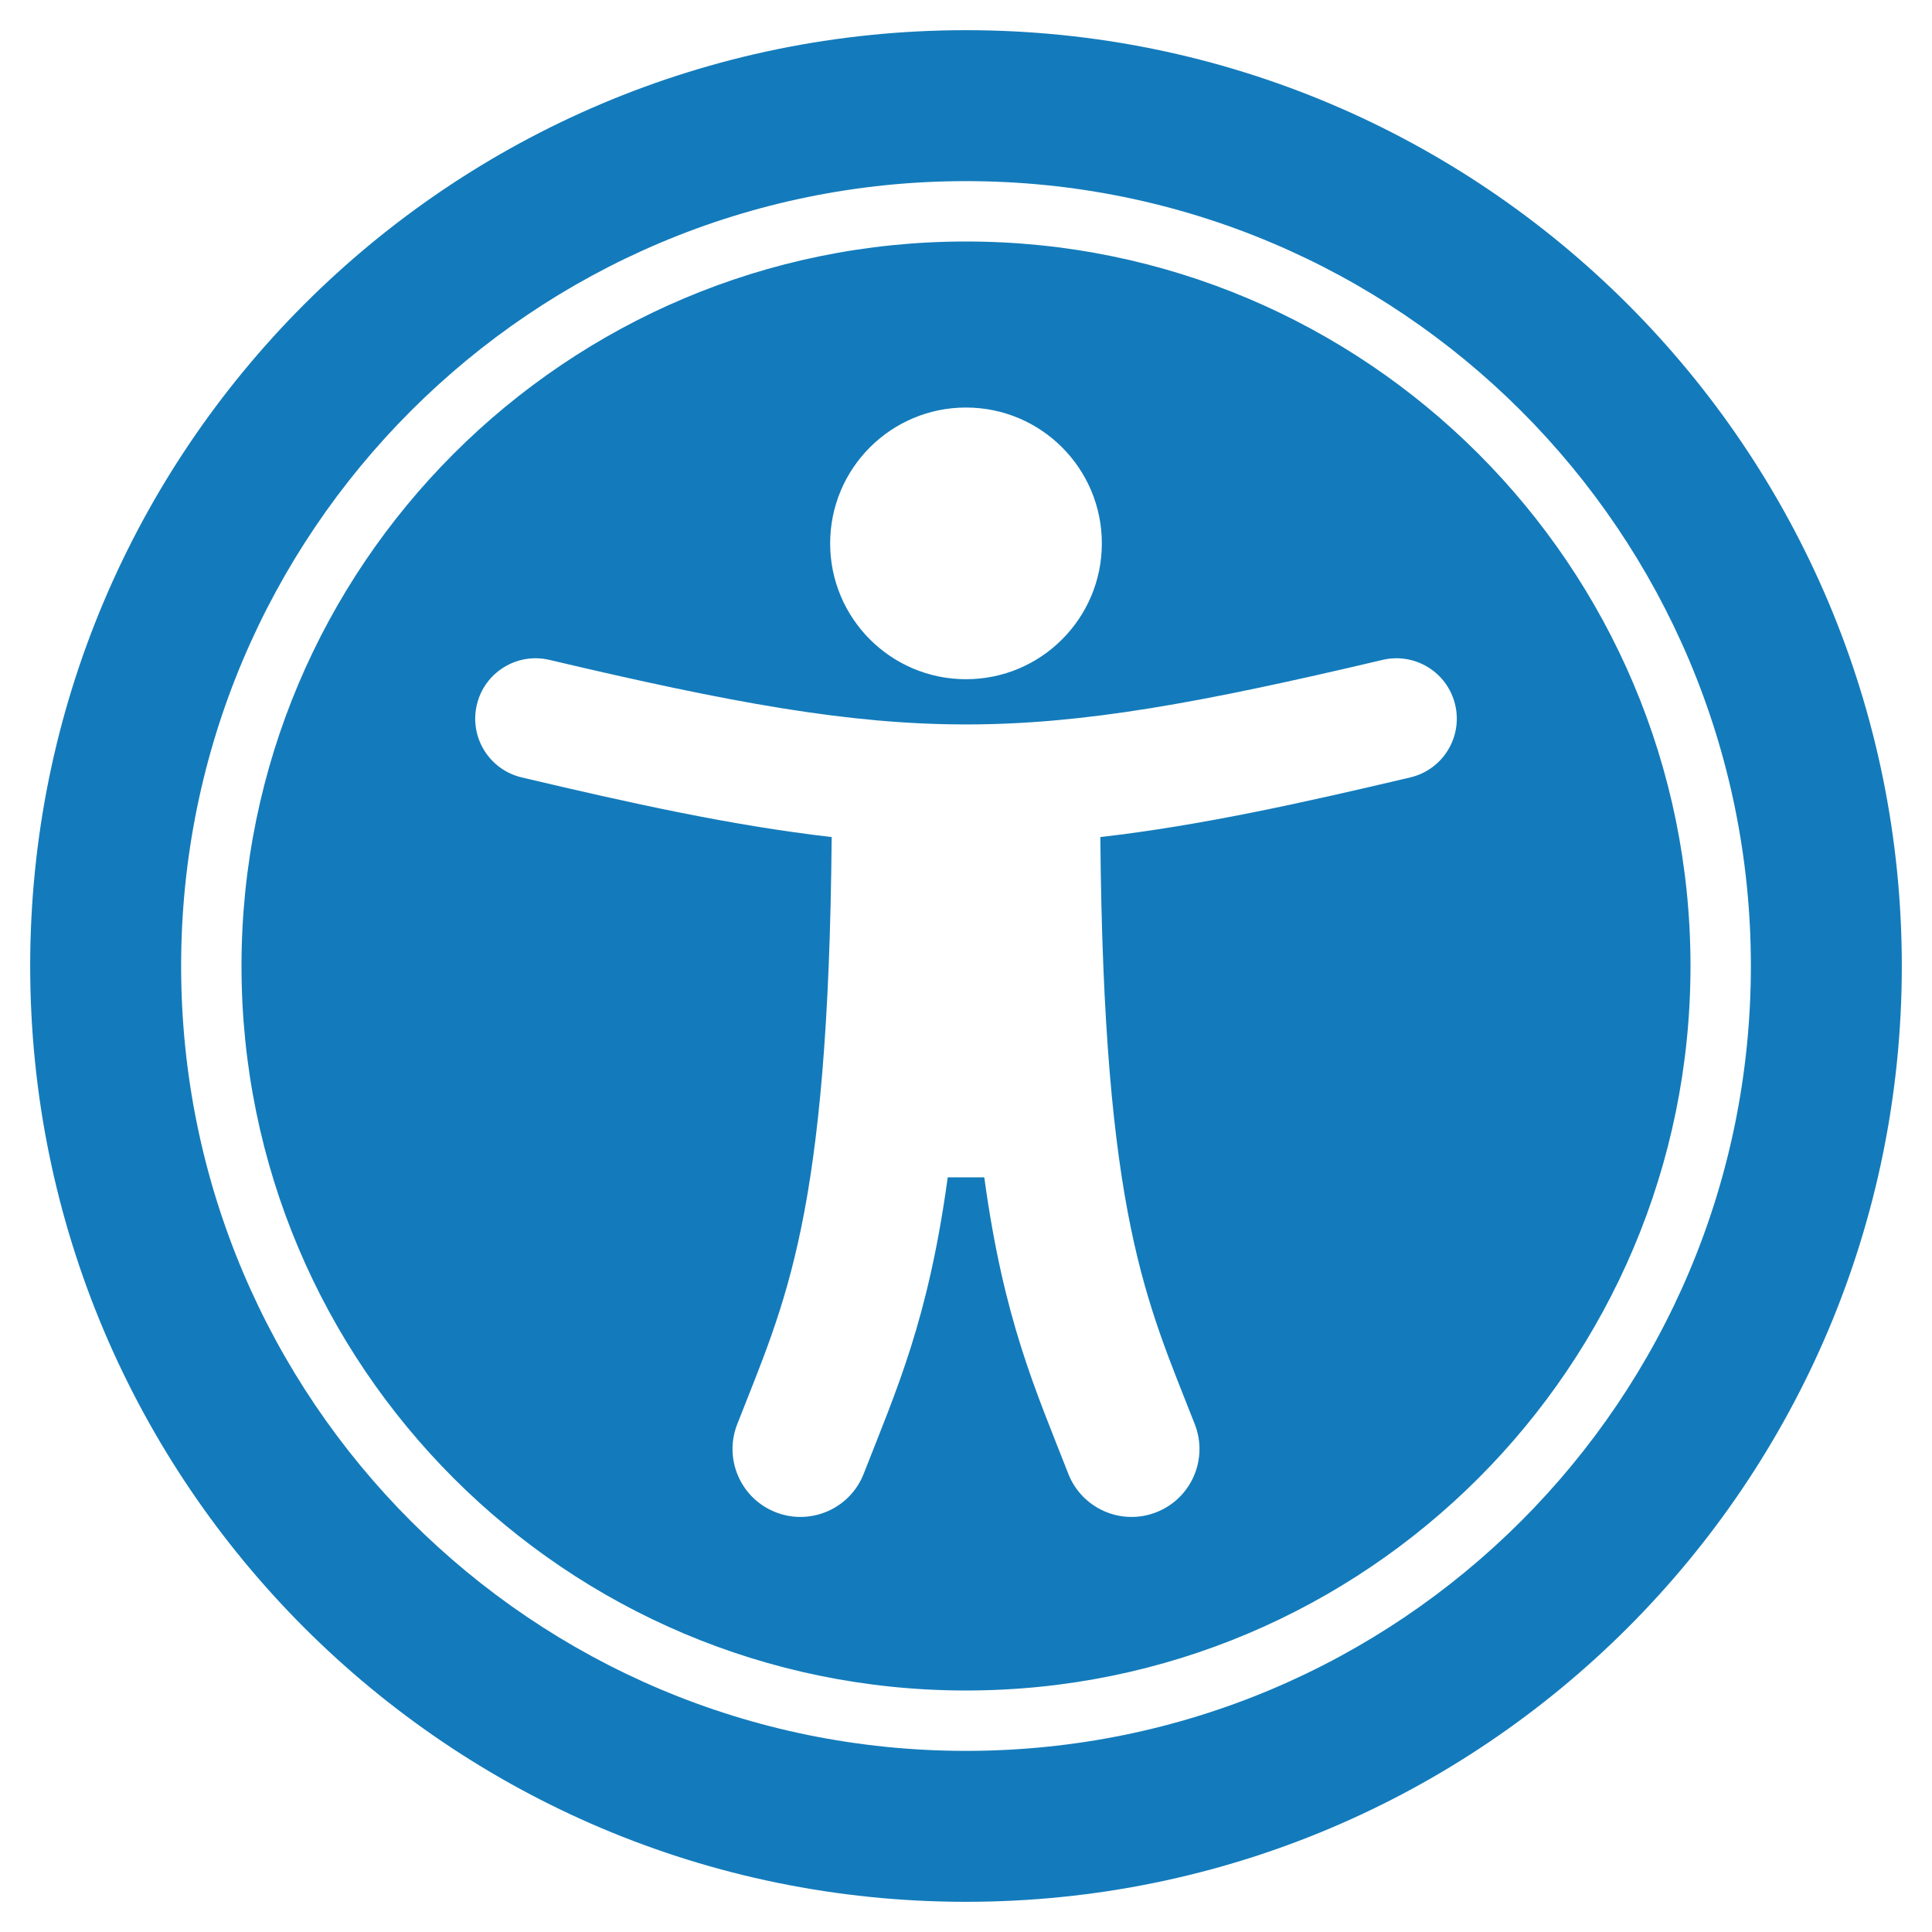
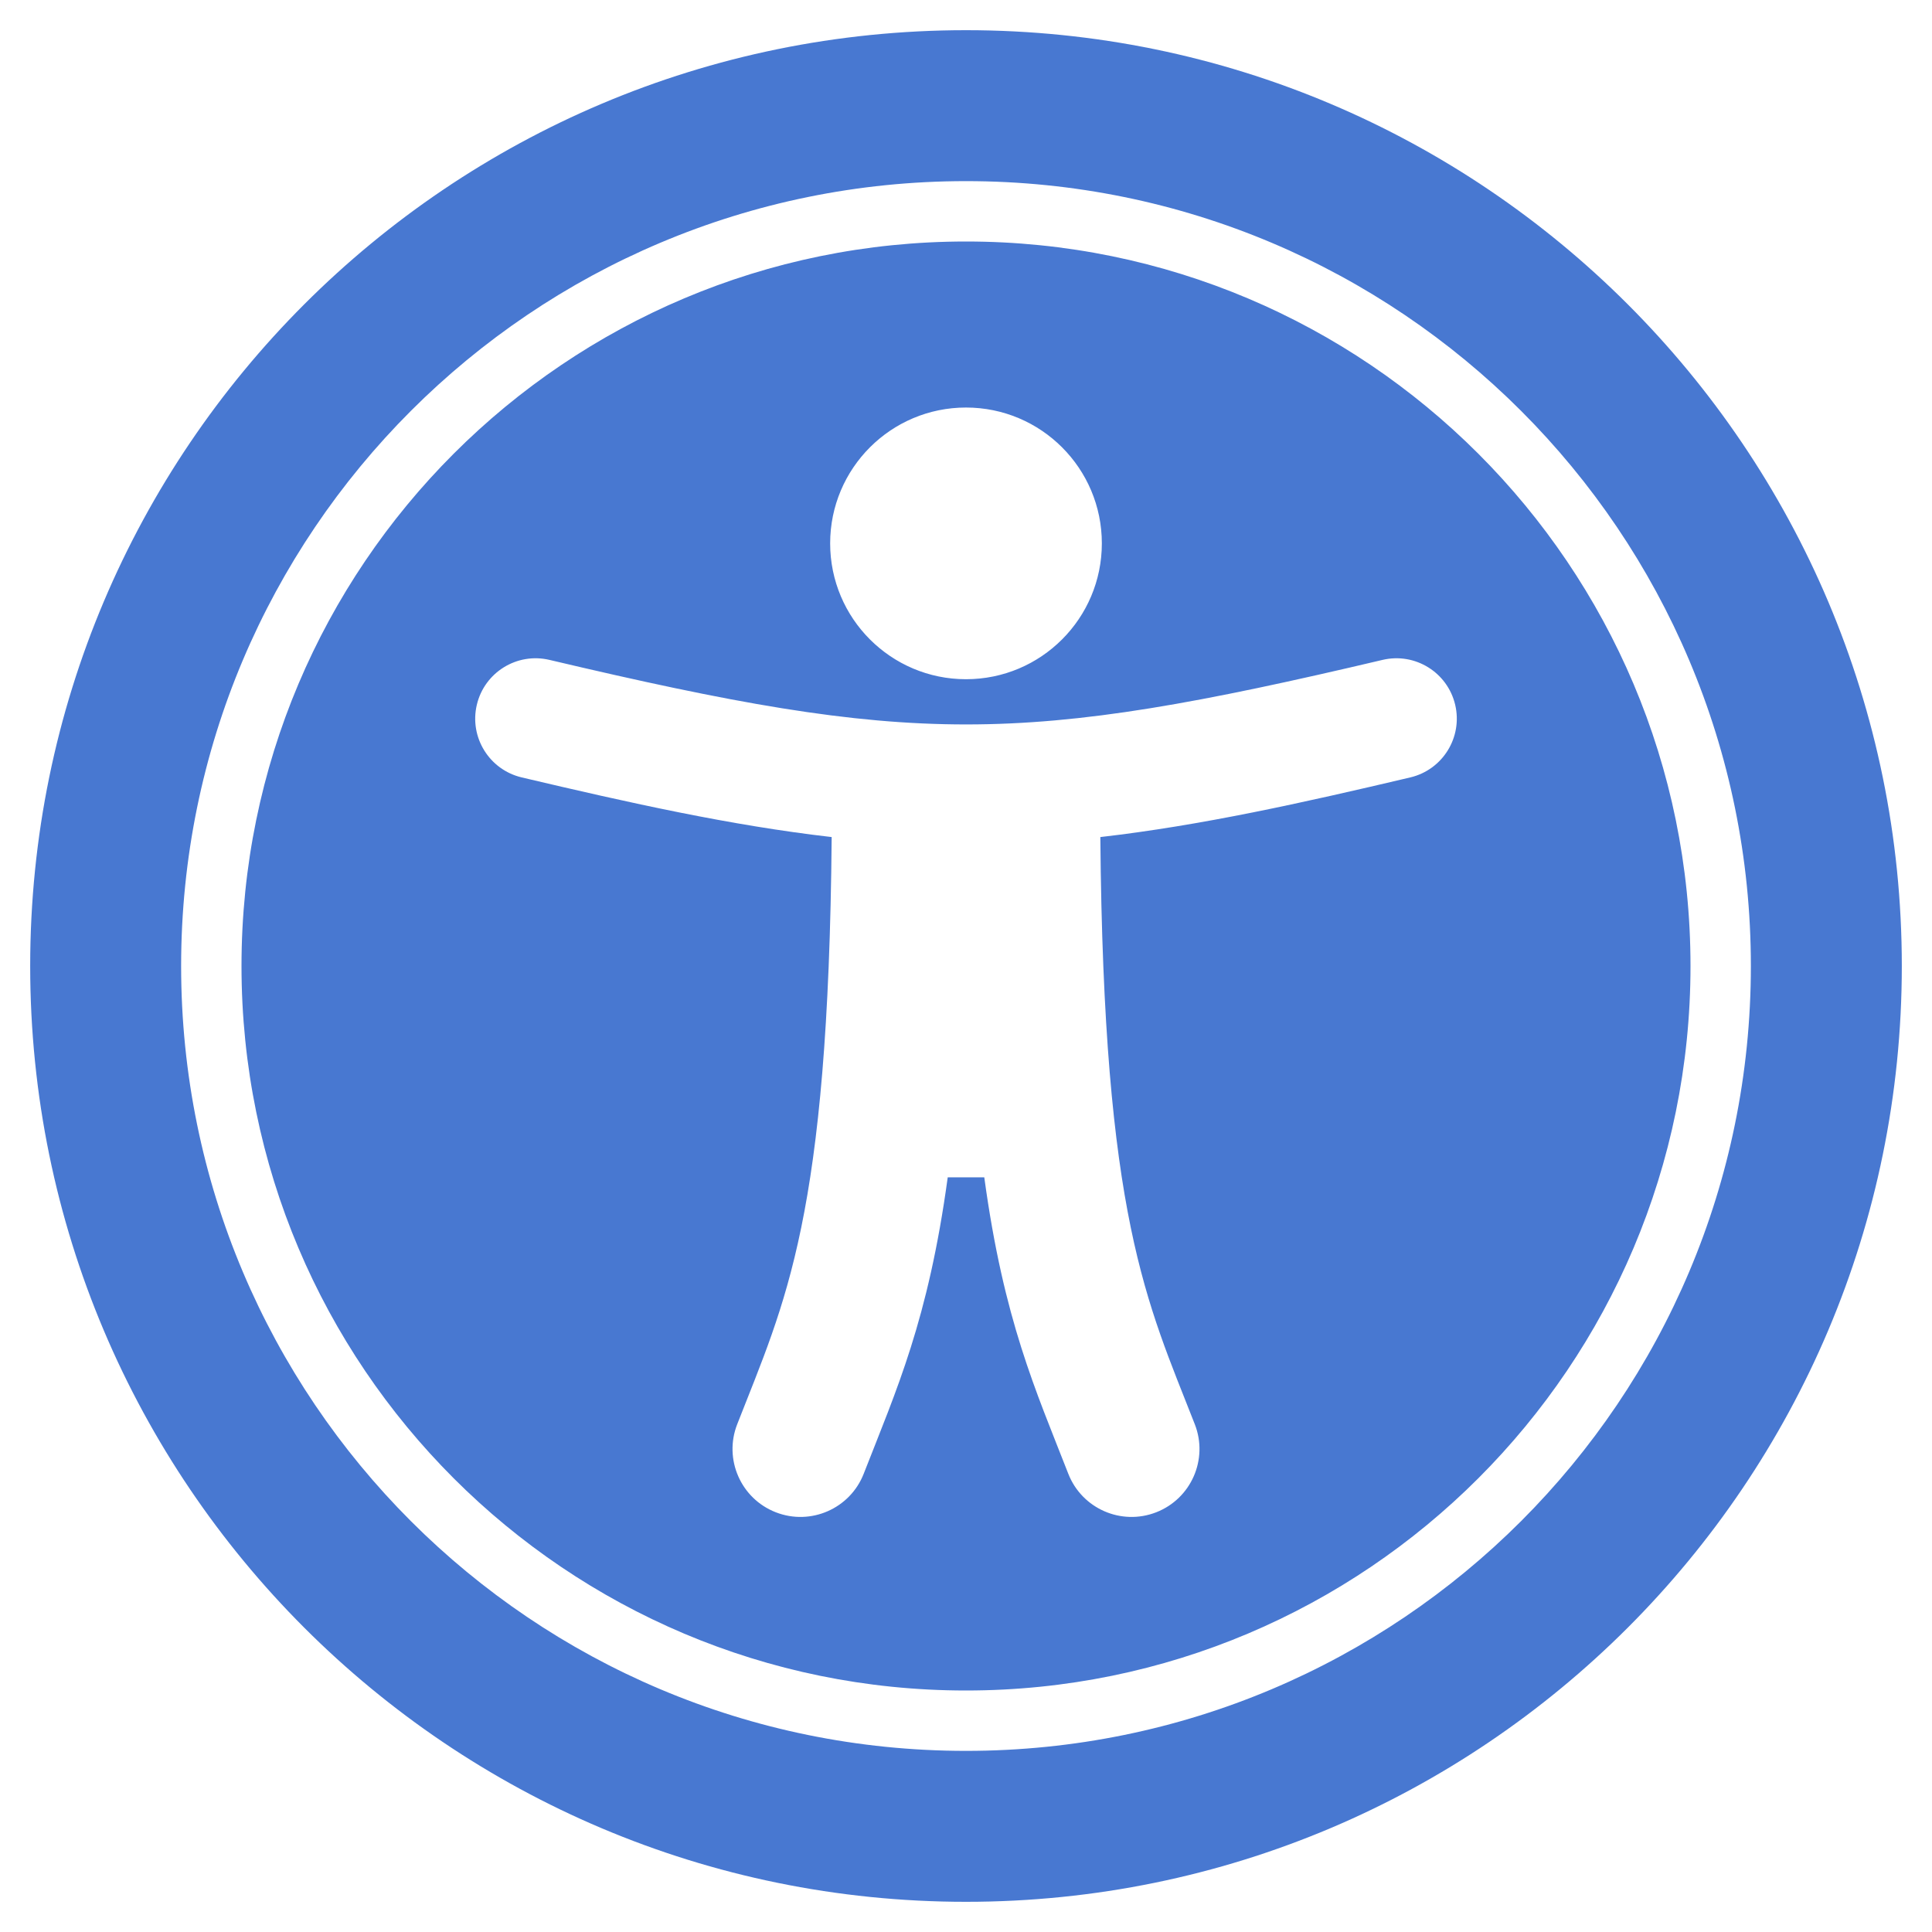
<svg xmlns="http://www.w3.org/2000/svg" viewBox="0 0 512 512">
-   <path fill="#137bbb" d="m256 48c114.953 0 208 93.029 208 208 0 114.953-93.029 208-208 208-114.953 0-208-93.029-208-208 0-114.953 93.029-208 208-208m0-40c-136.967 0-248 111.033-248 248s111.033 248 248 248 248-111.033 248-248-111.033-248-248-248zm0 56c-106.039 0-192 85.961-192 192s85.961 192 192 192 192-85.961 192-192-85.961-192-192-192zm0 44c19.882 0 36 16.118 36 36s-16.118 36-36 36-36-16.118-36-36 16.118-36 36-36zm117.741 98.023c-28.712 6.779-55.511 12.748-82.14 15.807.851 101.023 12.306 123.052 25.037 155.621 3.617 9.26-.957 19.698-10.217 23.315-9.261 3.617-19.699-.957-23.316-10.217-8.705-22.308-17.086-40.636-22.261-78.549h-9.686c-5.167 37.851-13.534 56.208-22.262 78.549-3.615 9.255-14.05 13.836-23.315 10.217-9.26-3.617-13.834-14.056-10.217-23.315 12.713-32.541 24.185-54.541 25.037-155.621-26.629-3.058-53.428-9.027-82.141-15.807-8.6-2.031-13.926-10.648-11.895-19.249s10.647-13.926 19.249-11.895c96.686 22.829 124.283 22.783 220.775 0 8.599-2.03 17.218 3.294 19.249 11.895 2.029 8.601-3.297 17.219-11.897 19.249z" />
+   <path fill="#4878D1" d="m256 48c114.953 0 208 93.029 208 208 0 114.953-93.029 208-208 208-114.953 0-208-93.029-208-208 0-114.953 93.029-208 208-208m0-40c-136.967 0-248 111.033-248 248s111.033 248 248 248 248-111.033 248-248-111.033-248-248-248zm0 56c-106.039 0-192 85.961-192 192s85.961 192 192 192 192-85.961 192-192-85.961-192-192-192zm0 44c19.882 0 36 16.118 36 36s-16.118 36-36 36-36-16.118-36-36 16.118-36 36-36zm117.741 98.023c-28.712 6.779-55.511 12.748-82.14 15.807.851 101.023 12.306 123.052 25.037 155.621 3.617 9.26-.957 19.698-10.217 23.315-9.261 3.617-19.699-.957-23.316-10.217-8.705-22.308-17.086-40.636-22.261-78.549h-9.686c-5.167 37.851-13.534 56.208-22.262 78.549-3.615 9.255-14.05 13.836-23.315 10.217-9.26-3.617-13.834-14.056-10.217-23.315 12.713-32.541 24.185-54.541 25.037-155.621-26.629-3.058-53.428-9.027-82.141-15.807-8.6-2.031-13.926-10.648-11.895-19.249s10.647-13.926 19.249-11.895c96.686 22.829 124.283 22.783 220.775 0 8.599-2.03 17.218 3.294 19.249 11.895 2.029 8.601-3.297 17.219-11.897 19.249z" />
</svg>
